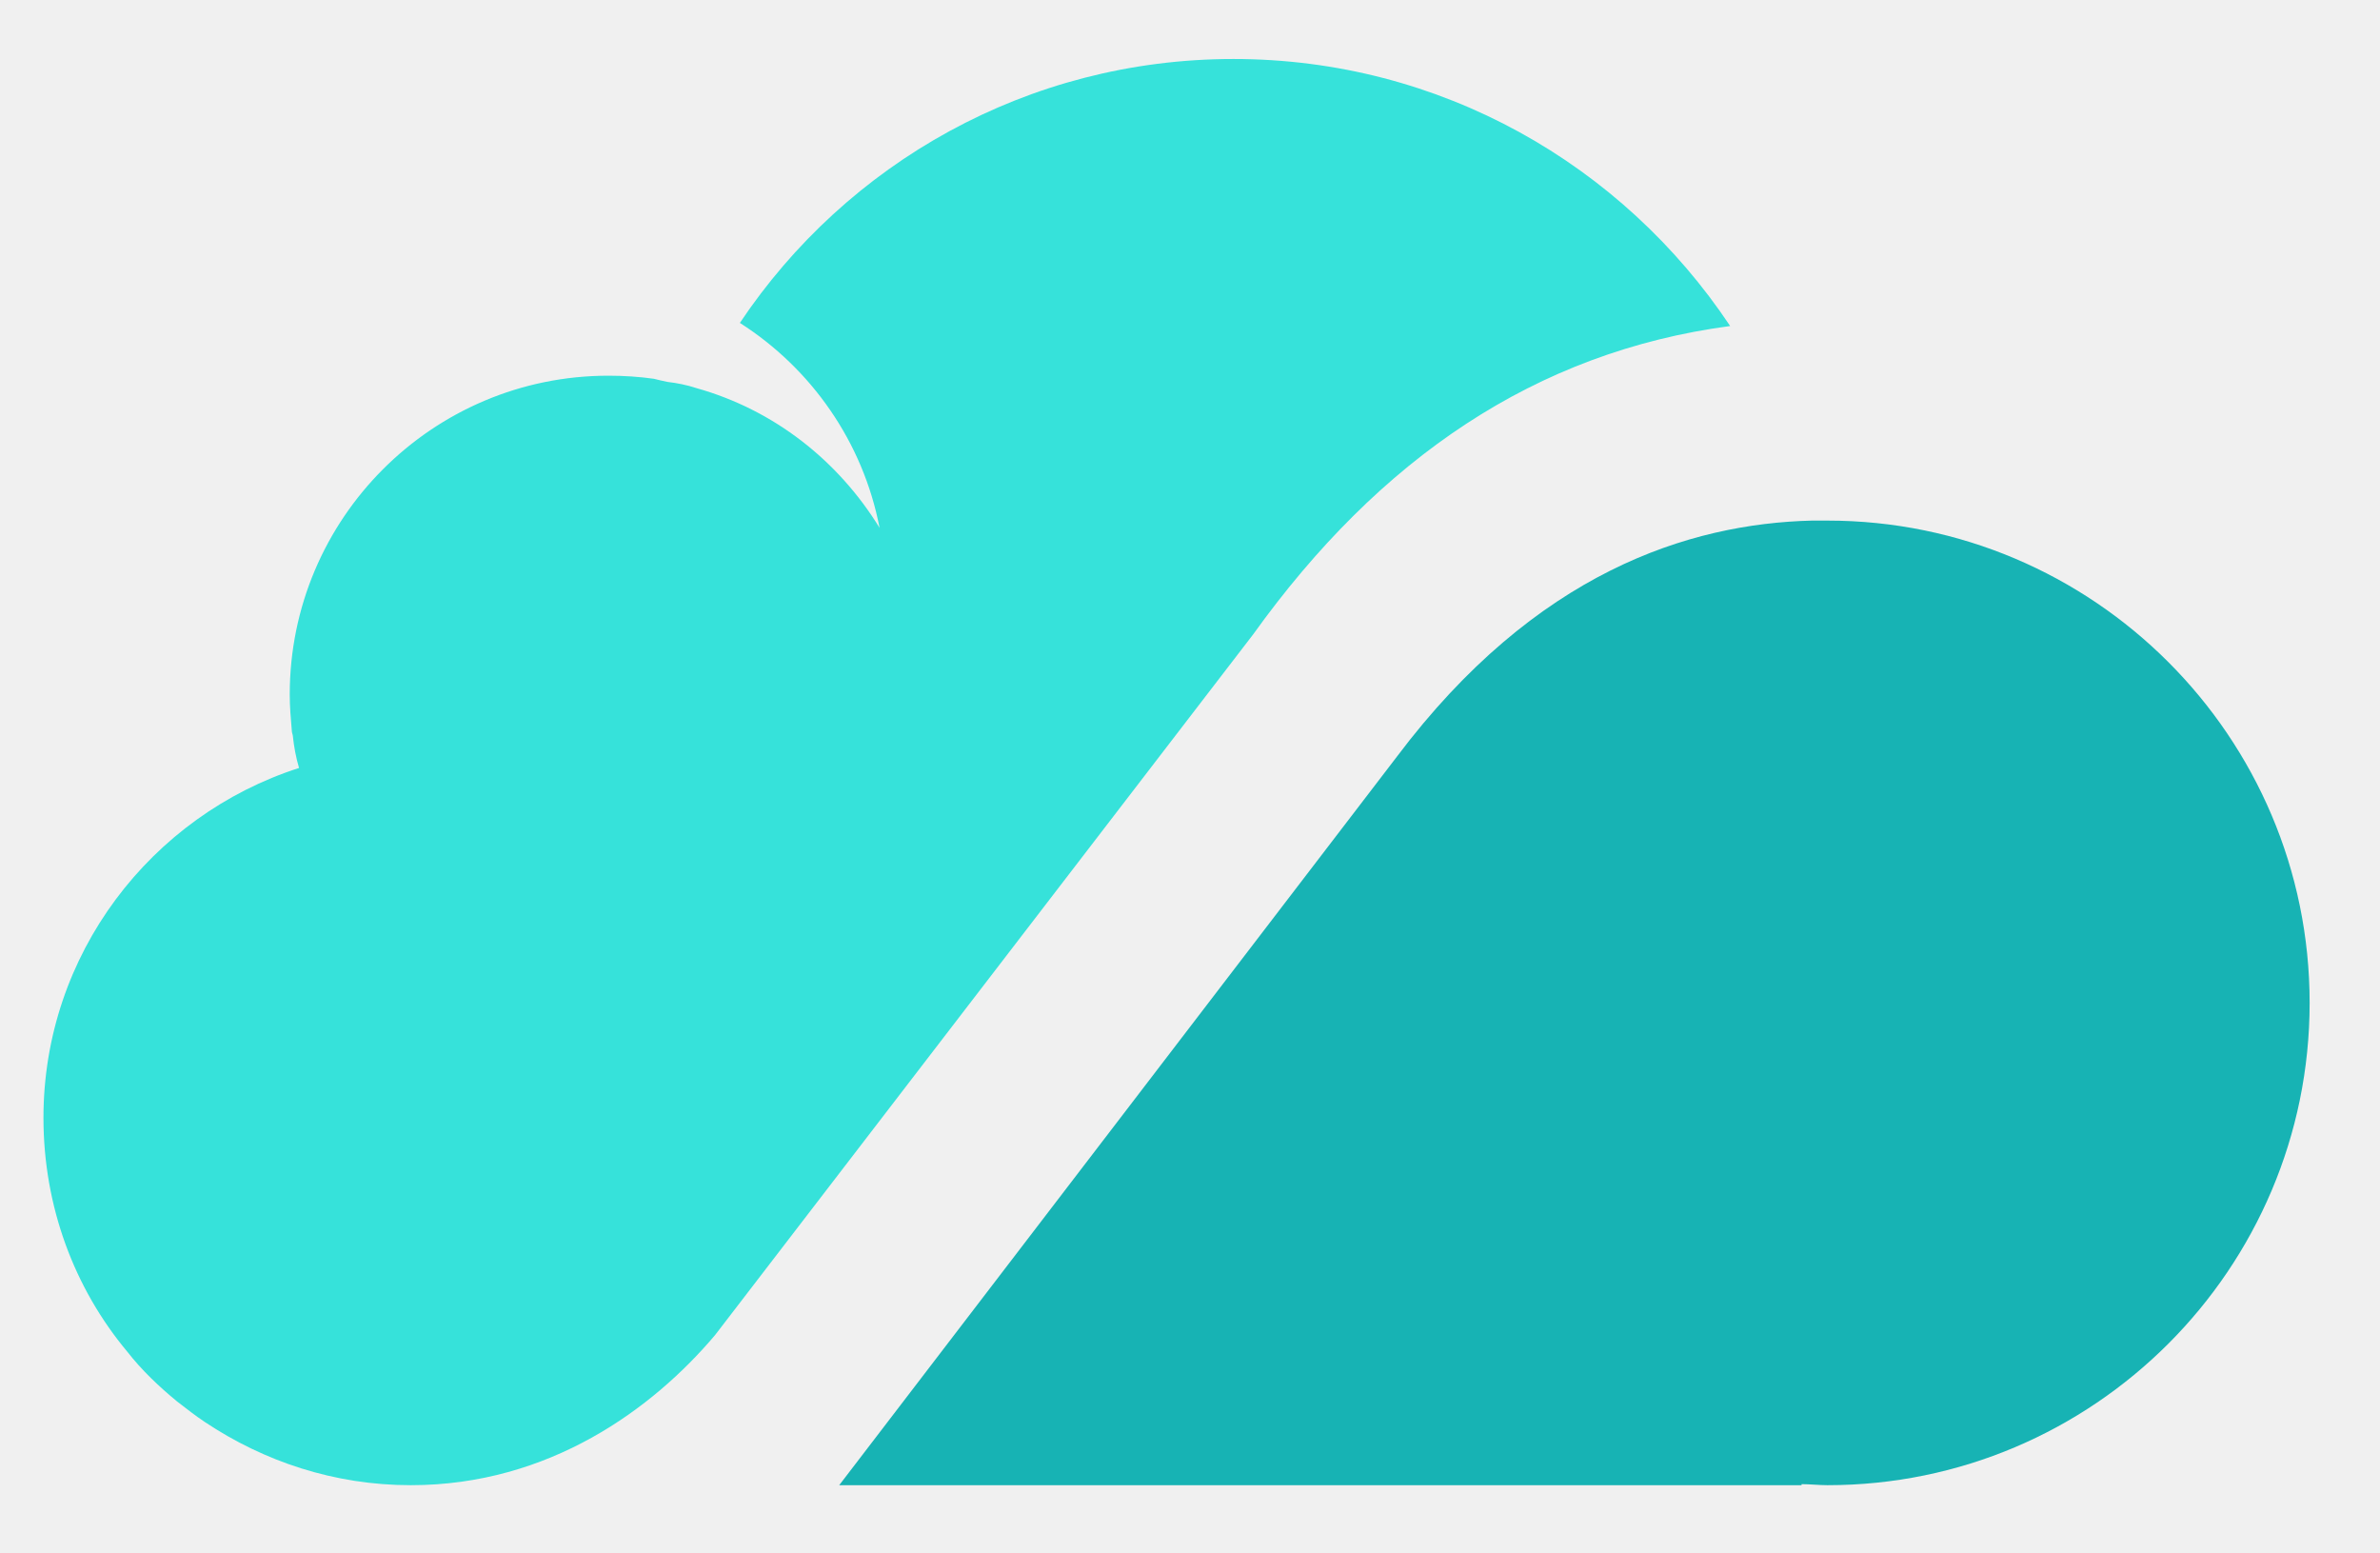
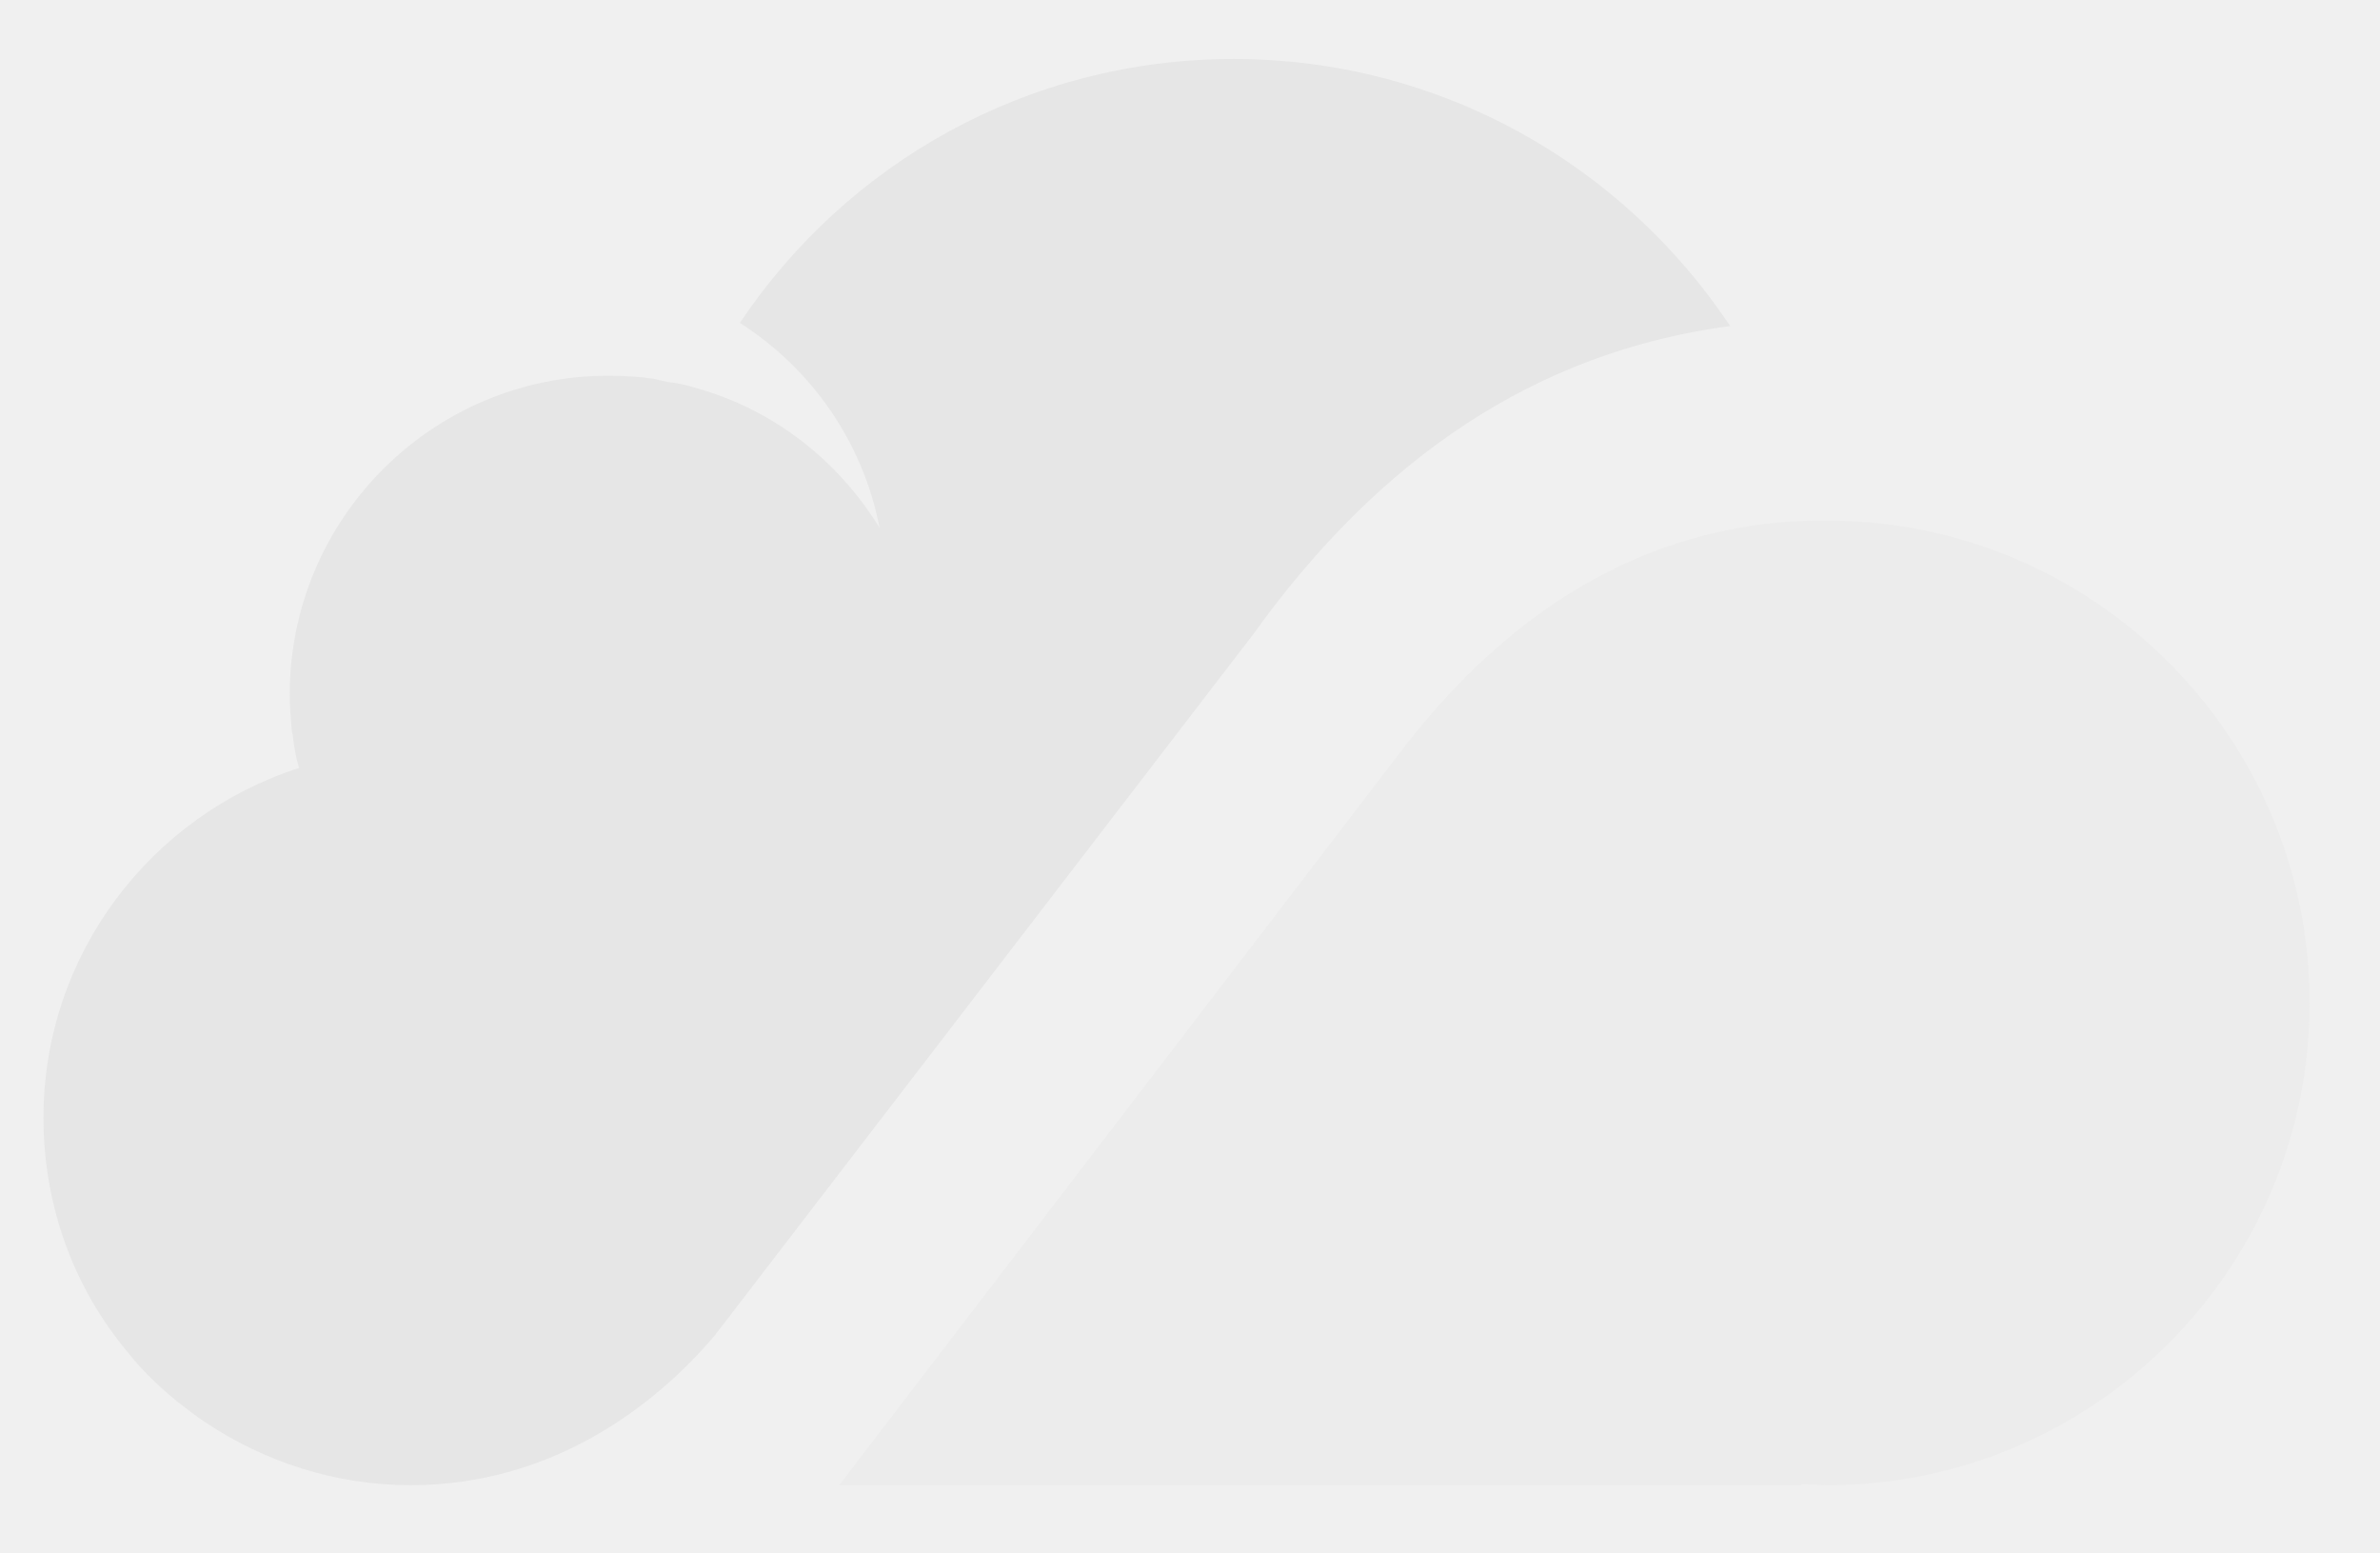
<svg xmlns="http://www.w3.org/2000/svg" version="1.1" id="Layer_1" x="0px" y="0px" viewBox="0 0 230 150" xml:space="preserve" width="230" height="150">
  <defs id="defs4672" />
  <style type="text/css" id="style4647">
	.st0{fill:#FFFFFF;}
	.st1{fill-rule:evenodd;clip-rule:evenodd;fill:#17B3B4;}
	.st2{fill-rule:evenodd;clip-rule:evenodd;fill:#36E2DA;}
</style>
  <path class="st0" d="m 209.3,169.8 v -6.5 h -2.5 v -1.1 h 6.2 v 1.1 h -2.5 v 6.5 z m 4.6,0 v -7.6 h 1.8 l 1.9,6.1 1.8,-6.1 h 1.8 v 7.6 H 220 v -6.4 l -2,6.4 h -1 l -2,-6.5 v 6.5 z" id="path4649" style="fill:#ffffff" />
-   <path class="st1" d="m 81.1,143.5 h 93 v -0.1 c 0.8,0 1.7,0.1 2.5,0.1 25.7,0 46.6,-20.9 46.6,-46.6 0,-25.7 -20.9,-46.6 -46.6,-46.6 v 0 c -0.5,0 -1,0 -1.5,0 v 0 c -11.9,0.3 -26.7,5 -40.1,22.8 z" id="path4665" style="clip-rule:evenodd;fill:#17b3b4;fill-rule:evenodd" />
-   <path class="st2" d="m 119.2,5.7 c -19.9,0 -37.4,10.1 -47.7,25.5 6.9,4.4 11.9,11.5 13.5,19.8 -4,-6.5 -10.2,-11.4 -17.7,-13.5 -0.9,-0.3 -1.9,-0.5 -2.8,-0.6 -0.5,-0.1 -0.9,-0.2 -1.3,-0.3 -1.4,-0.2 -2.9,-0.3 -4.4,-0.3 -17,0 -30.8,13.8 -30.8,30.8 0,1.2 0.1,2.3 0.2,3.5 0,0.2 0.1,0.4 0.1,0.5 0.1,1 0.3,2.1 0.6,3.1 -14.3,4.6 -24.7,18 -24.7,33.8 0,8.6 3,16.5 8.1,22.6 1.4,1.8 3.1,3.4 4.8,4.8 0.9,0.7 1.8,1.4 2.7,2 5.7,3.8 12.5,6.1 19.9,6.1 13.4,0 23.4,-7.4 29.4,-14.5 l 52,-67.7 c 12.2,-17 27.3,-27.3 46.1,-29.8 -10.4,-15.6 -28,-25.8 -48,-25.8 z" id="path4667" style="clip-rule:evenodd;fill:#36e2da;fill-rule:evenodd" />
+   <path class="st1" d="m 81.1,143.5 h 93 v -0.1 c 0.8,0 1.7,0.1 2.5,0.1 25.7,0 46.6,-20.9 46.6,-46.6 0,-25.7 -20.9,-46.6 -46.6,-46.6 v 0 c -0.5,0 -1,0 -1.5,0 v 0 c -11.9,0.3 -26.7,5 -40.1,22.8 z" id="path4665" style="clip-rule:evenodd;fill:#ececec;fill-rule:evenodd" />
+   <path class="st2" d="m 119.2,5.7 c -19.9,0 -37.4,10.1 -47.7,25.5 6.9,4.4 11.9,11.5 13.5,19.8 -4,-6.5 -10.2,-11.4 -17.7,-13.5 -0.9,-0.3 -1.9,-0.5 -2.8,-0.6 -0.5,-0.1 -0.9,-0.2 -1.3,-0.3 -1.4,-0.2 -2.9,-0.3 -4.4,-0.3 -17,0 -30.8,13.8 -30.8,30.8 0,1.2 0.1,2.3 0.2,3.5 0,0.2 0.1,0.4 0.1,0.5 0.1,1 0.3,2.1 0.6,3.1 -14.3,4.6 -24.7,18 -24.7,33.8 0,8.6 3,16.5 8.1,22.6 1.4,1.8 3.1,3.4 4.8,4.8 0.9,0.7 1.8,1.4 2.7,2 5.7,3.8 12.5,6.1 19.9,6.1 13.4,0 23.4,-7.4 29.4,-14.5 l 52,-67.7 c 12.2,-17 27.3,-27.3 46.1,-29.8 -10.4,-15.6 -28,-25.8 -48,-25.8 z" id="path4667" style="clip-rule:evenodd;fill:#e6e6e6;fill-rule:evenodd" />
</svg>
